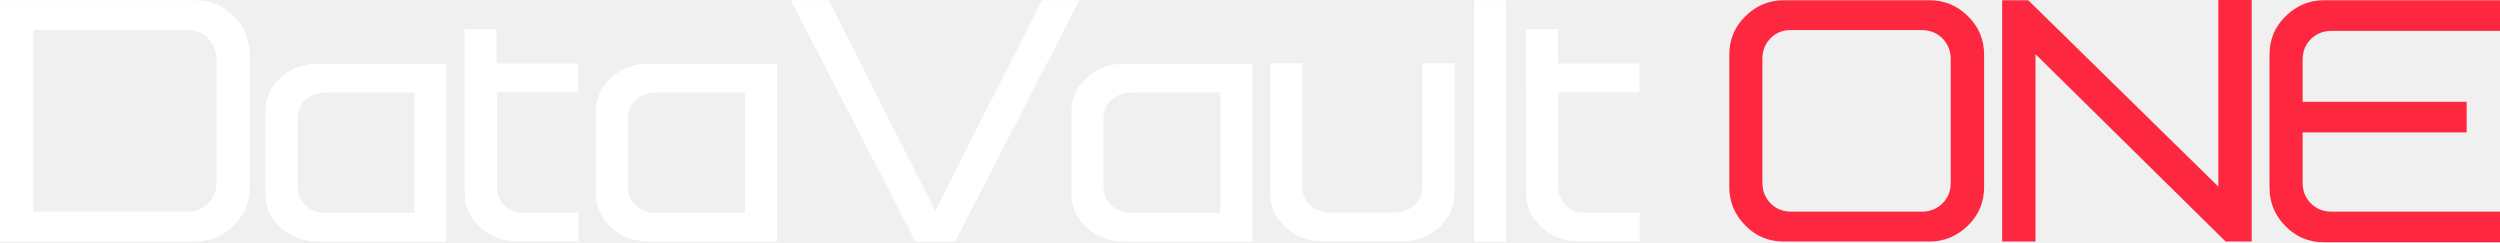
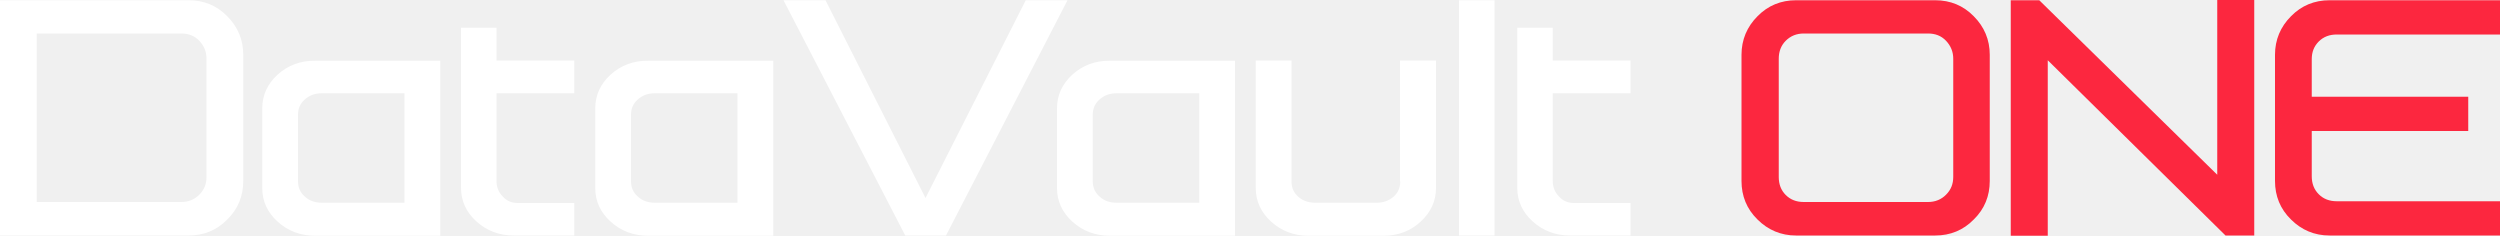
- <svg xmlns="http://www.w3.org/2000/svg" version="1.1" id="logo_h" x="0px" y="0px" viewBox="0 0 996.8 96.6" style="enable-background:new 0 0 996.8 96.6;" xml:space="preserve">
+ <svg xmlns="http://www.w3.org/2000/svg" version="1.1" id="logo_h" x="0px" y="0px" viewBox="0 0 1000 94.3" style="enable-background:new 0 0 1000 94.3;" xml:space="preserve">
  <style type="text/css">
	.st0{fill:#FFFFFF;}
- 	.st1{fill:#FD2740;}
+ 	.st1{fill:#FC273F;}
</style>
  <g>
    <g>
-       <g>
-         <g>
-           <g>
-             <g>
-               <path class="st0" d="M77.8,0.1c6,0,11.1,2.1,15.4,6.4c4.3,4.2,6.4,9.4,6.4,15.3v52.8c0,6-2.1,11.1-6.4,15.3        c-4.3,4.2-9.4,6.4-15.4,6.4H0V0.1H77.8z M13.3,84.4h61.4c3.3,0,6.1-1.1,8.3-3.3s3.3-4.9,3.3-8.2V23.6c0-3.3-1.1-6-3.3-8.3        c-2.2-2.2-5-3.3-8.3-3.3H13.3V84.4z" />
-             </g>
-           </g>
-           <g>
-             <g>
-               <path class="st0" d="M126.9,96.3c-5.8,0-10.8-1.8-14.9-5.5c-4.1-3.7-6.2-8.1-6.2-13.3V44.2c0-5.2,2.1-9.6,6.2-13.3        c4.1-3.7,9.1-5.5,14.9-5.5H178v71L126.9,96.3L126.9,96.3z M165.3,36.9h-35.4c-3.2,0-5.9,1-8,2.9s-3.2,4.3-3.2,7.2v27.8        c0,2.9,1.1,5.2,3.2,7.2c2.1,1.9,4.8,2.9,8,2.9h35.4V36.9z" />
-             </g>
-           </g>
-           <g>
-             <g>
-               <path class="st0" d="M198,11.6v13.7h32.5v11.5h-32.4v37.8c0,2.8,1,5.1,2.9,7.2c1.9,2,4.3,3,7.2,3h22.4v11.4h-24.3        c-5.8,0-10.7-1.8-14.8-5.5c-4.1-3.7-6.2-8.1-6.2-13.3c0-21.1,0-43-0.1-65.8L198,11.6L198,11.6z" />
-             </g>
-           </g>
-           <g>
-             <g>
-               <path class="st0" d="M258.7,96.3c-5.8,0-10.8-1.8-14.9-5.5s-6.2-8.1-6.2-13.3V44.2c0-5.2,2.1-9.6,6.2-13.3s9.1-5.5,14.9-5.5        h51.1v71L258.7,96.3L258.7,96.3z M297,36.9h-35.4c-3.2,0-5.9,1-8,2.9s-3.2,4.3-3.2,7.2v27.8c0,2.9,1.1,5.2,3.2,7.2        c2.1,1.9,4.8,2.9,8,2.9H297V36.9z" />
-             </g>
-           </g>
-           <g>
-             <g>
-               <path class="st0" d="M330.4,0.1l42.5,84l42.5-84h15l-49.6,96.2H365L315.3,0.1H330.4z" />
-             </g>
-           </g>
-           <g>
-             <g>
-               <path class="st0" d="M448.3,96.3c-5.8,0-10.8-1.8-14.9-5.5c-4.1-3.7-6.2-8.1-6.2-13.3V44.2c0-5.2,2.1-9.6,6.2-13.3        c4.1-3.7,9.1-5.5,14.9-5.5h51.1v71L448.3,96.3L448.3,96.3z M486.6,36.9h-35.4c-3.2,0-5.9,1-8,2.9S440,44.1,440,47v27.8        c0,2.9,1.1,5.2,3.2,7.2c2.1,1.9,4.8,2.9,8,2.9h35.4V36.9z" />
-             </g>
-           </g>
-           <g>
-             <g>
-               <path class="st0" d="M579.8,77.4c0,5.2-2,9.6-6.1,13.3s-9,5.5-14.8,5.5h-31.5c-5.8,0-10.7-1.8-14.8-5.5s-6.1-8.1-6.1-13.3        V25.2h12.8v49.5c0,2.9,1.1,5.3,3.2,7.2c2.1,1.9,4.8,2.8,8,2.8h25.4c3.2,0,5.8-0.9,8-2.8c2.1-1.9,3.2-4.3,3.2-7.2V25.2H580        v52.2H579.8z" />
-             </g>
-           </g>
-           <g>
-             <g>
-               <path class="st0" d="M587.8,0.1h12.7v96.2h-12.7V0.1z" />
-             </g>
-           </g>
-           <g>
-             <g>
-               <path class="st0" d="M621.2,11.6v13.7h32.5v11.5h-32.4v37.8c0,2.8,1,5.1,2.9,7.2c1.9,2,4.3,3,7.2,3h22.4v11.4h-24.3        c-5.8,0-10.7-1.8-14.8-5.5s-6.2-8.1-6.2-13.3c0-21.1,0-43-0.1-65.8L621.2,11.6L621.2,11.6z" />
-             </g>
-           </g>
-         </g>
-       </g>
-       <path class="st1" d="M769.3,0.1c6,0,11.1,2.1,15.4,6.4c4.3,4.2,6.4,9.4,6.4,15.3v52.8c0,6-2.1,11.1-6.4,15.3    c-4.3,4.2-9.4,6.4-15.4,6.4h-58.1c-6,0-11.1-2.1-15.3-6.4c-4.2-4.2-6.4-9.4-6.4-15.3V21.8c0-6,2.1-11.1,6.4-15.3    c4.2-4.2,9.4-6.4,15.3-6.4C711.2,0.1,769.3,0.1,769.3,0.1z M706,15.2c-2.2,2.2-3.3,5-3.3,8.3v49.3c0,3.3,1.1,6.1,3.3,8.3    s4.9,3.3,8.3,3.3h51.9c3.3,0,6.1-1.1,8.3-3.3s3.3-4.9,3.3-8.2V23.6c0-3.3-1.1-6-3.3-8.3c-2.2-2.2-5-3.3-8.3-3.3h-51.9    C711,11.9,708.2,13,706,15.2z" />
-       <path class="st1" d="M897.8,96.3h-10.4l-75.8-74.7v74.7h-13.3V0.1h10.4l75.8,74.3V0h13.3V96.3z" />
-       <path class="st1" d="M996.8,0.1v12.2h-67.1c-3.3,0-6.1,1.1-8.3,3.3c-2.2,2.2-3.3,4.9-3.3,8.3v16.7h65.4v12.2h-65.4v20    c0,3.3,1.1,6.1,3.3,8.3s4.9,3.3,8.3,3.3h67.1v12.2h-70.2c-6,0-11.1-2.1-15.3-6.4c-4.2-4.2-6.4-9.4-6.4-15.3V21.8    c0-6,2.1-11.1,6.4-15.3c4.2-4.2,9.4-6.4,15.3-6.4C926.6,0.1,996.8,0.1,996.8,0.1z" />
+       <path class="st0" d="M75.5,0.1H0v94.1h75.5c6,0,11.2-2.1,15.4-6.4c4.3-4.2,6.4-9.4,6.4-15.4V21.9c0-6-2.2-11.2-6.4-15.4    C86.7,2.2,81.5,0.1,75.5,0.1z M14.7,13.4h57.8c2.9,0,5.3,0.9,7.2,2.9c1.9,2,2.9,4.3,2.9,7.2v47.2c0,2.9-0.9,5.2-2.9,7.2    c-1.9,1.9-4.3,2.9-7.2,2.9H14.7V13.4z" />
+       <path class="st0" d="M111.1,29.8c-4.1,3.7-6.2,8.3-6.2,13.5v31.9c0,5.3,2.1,9.8,6.2,13.5c4.1,3.7,9.1,5.6,15,5.6h50v-70h-50    C120.3,24.2,115.2,26.1,111.1,29.8z M119.2,45.9c0-2.5,0.9-4.5,2.7-6.1c1.9-1.7,4.1-2.5,7-2.5h32.9v43.8h-32.9    c-2.9,0-5.2-0.8-7-2.5c-1.8-1.6-2.7-3.6-2.7-6.1V45.9z" />
+       <path class="st0" d="M198.6,11.1h-14.2c0,0,0,44.3,0,64c0,5.3,2.1,9.8,6.2,13.5c4.1,3.7,9.1,5.6,14.9,5.6h24.2v-13h-22.5    c-2.5,0-4.5-0.8-6.1-2.6c-1.7-1.7-2.5-3.8-2.5-6.2V37.3h31.1V24.2h-31.1V11.1z" />
+       <path class="st0" d="M244.3,29.8c-4.1,3.7-6.2,8.3-6.2,13.5v31.9c0,5.3,2.1,9.8,6.2,13.5c4.1,3.7,9.1,5.6,15,5.6h50v-70h-50    C253.5,24.2,248.4,26.1,244.3,29.8z M252.4,45.9c0-2.5,0.9-4.5,2.7-6.1c1.9-1.7,4.1-2.5,7-2.5H295v43.8h-32.9    c-2.9,0-5.2-0.8-7-2.5c-1.8-1.6-2.7-3.6-2.7-6.1V45.9z" />
+       <polygon class="st0" points="410.3,0.1 370.2,79.2 330.2,0.1 313.4,0.1 362.1,94.2 378.4,94.2 427,0.1   " />
+       <path class="st0" d="M429,29.8c-4.1,3.7-6.2,8.3-6.2,13.5v31.9c0,5.3,2.1,9.8,6.2,13.5c4.1,3.7,9.1,5.6,15,5.6h50v-70h-50    C438.2,24.2,433.1,26.1,429,29.8z M437.1,45.9c0-2.5,0.9-4.5,2.7-6.1c1.9-1.7,4.1-2.5,7-2.5h32.9v43.8h-32.9c-2.9,0-5.2-0.8-7-2.5    c-1.8-1.6-2.7-3.6-2.7-6.1V45.9z" />
+       <path class="st0" d="M560.1,72.6c0,2.5-0.9,4.5-2.7,6.1c-1.9,1.6-4.1,2.4-6.9,2.4h-24.3c-2.8,0-5.1-0.8-6.9-2.4    c-1.8-1.6-2.7-3.6-2.7-6.1V24.2h-14.3v51c0,5.3,2.1,9.8,6.2,13.5c4.1,3.7,9.1,5.6,14.8,5.6h30.1c5.8,0,10.8-1.9,14.8-5.6    c4.1-3.7,6.2-8.3,6.2-13.5v-51h-14.4V72.6z" />
+       <rect x="583.6" y="0.1" class="st0" width="14.2" height="94.1" />
+       <path class="st0" d="M621.1,11.1h-14.2c0,0,0,44.5,0,64c0,5.3,2.1,9.8,6.2,13.5c4.1,3.7,9.1,5.6,14.9,5.6h24.2v-13h-22.5    c-2.5,0-4.5-0.8-6.1-2.6c-1.7-1.7-2.5-3.8-2.5-6.2V37.3h31.1V24.2h-31.1V11.1z" />
+     </g>
+     <g>
+       <path class="st1" d="M774.1,0.1h-55.7c-6,0-11.2,2.1-15.4,6.4c-4.2,4.2-6.4,9.4-6.4,15.4v50.5c0,6,2.1,11.2,6.4,15.4    c4.2,4.2,9.4,6.4,15.4,6.4h55.7c6,0,11.2-2.1,15.4-6.4c4.3-4.2,6.4-9.4,6.4-15.4V21.9c0-6-2.2-11.2-6.4-15.4    C785.3,2.2,780.1,0.1,774.1,0.1z M781.3,23.5v47.2c0,2.9-0.9,5.2-2.9,7.2c-1.9,1.9-4.3,2.9-7.2,2.9h-49.7c-2.9,0-5.3-0.9-7.2-2.8    c-1.9-1.9-2.8-4.3-2.8-7.2V23.5c0-2.9,0.9-5.3,2.8-7.2h0c1.9-1.9,4.3-2.9,7.2-2.9h49.7c2.9,0,5.3,0.9,7.2,2.9    C780.3,18.3,781.3,20.7,781.3,23.5z" />
+       <polygon class="st1" points="886.9,69.9 815.7,0.1 804.3,0.1 804.3,94.3 819.1,94.3 819.1,24.1 890.2,94.2 901.7,94.2 901.7,0     886.9,0   " />
+       <path class="st1" d="M927.5,16.6c1.9-1.9,4.3-2.8,7.2-2.8h65.3V0.1h-68.2c-6,0-11.2,2.1-15.4,6.4c-4.2,4.2-6.4,9.4-6.4,15.4v50.5    c0,6,2.1,11.2,6.4,15.4c4.2,4.2,9.4,6.4,15.4,6.4h68.2V80.5h-65.3c-2.9,0-5.3-0.9-7.2-2.8c-1.9-1.9-2.8-4.3-2.8-7.2V52.4h62.6    V38.7h-62.6v-15C924.7,20.8,925.6,18.5,927.5,16.6z" />
    </g>
  </g>
</svg>
